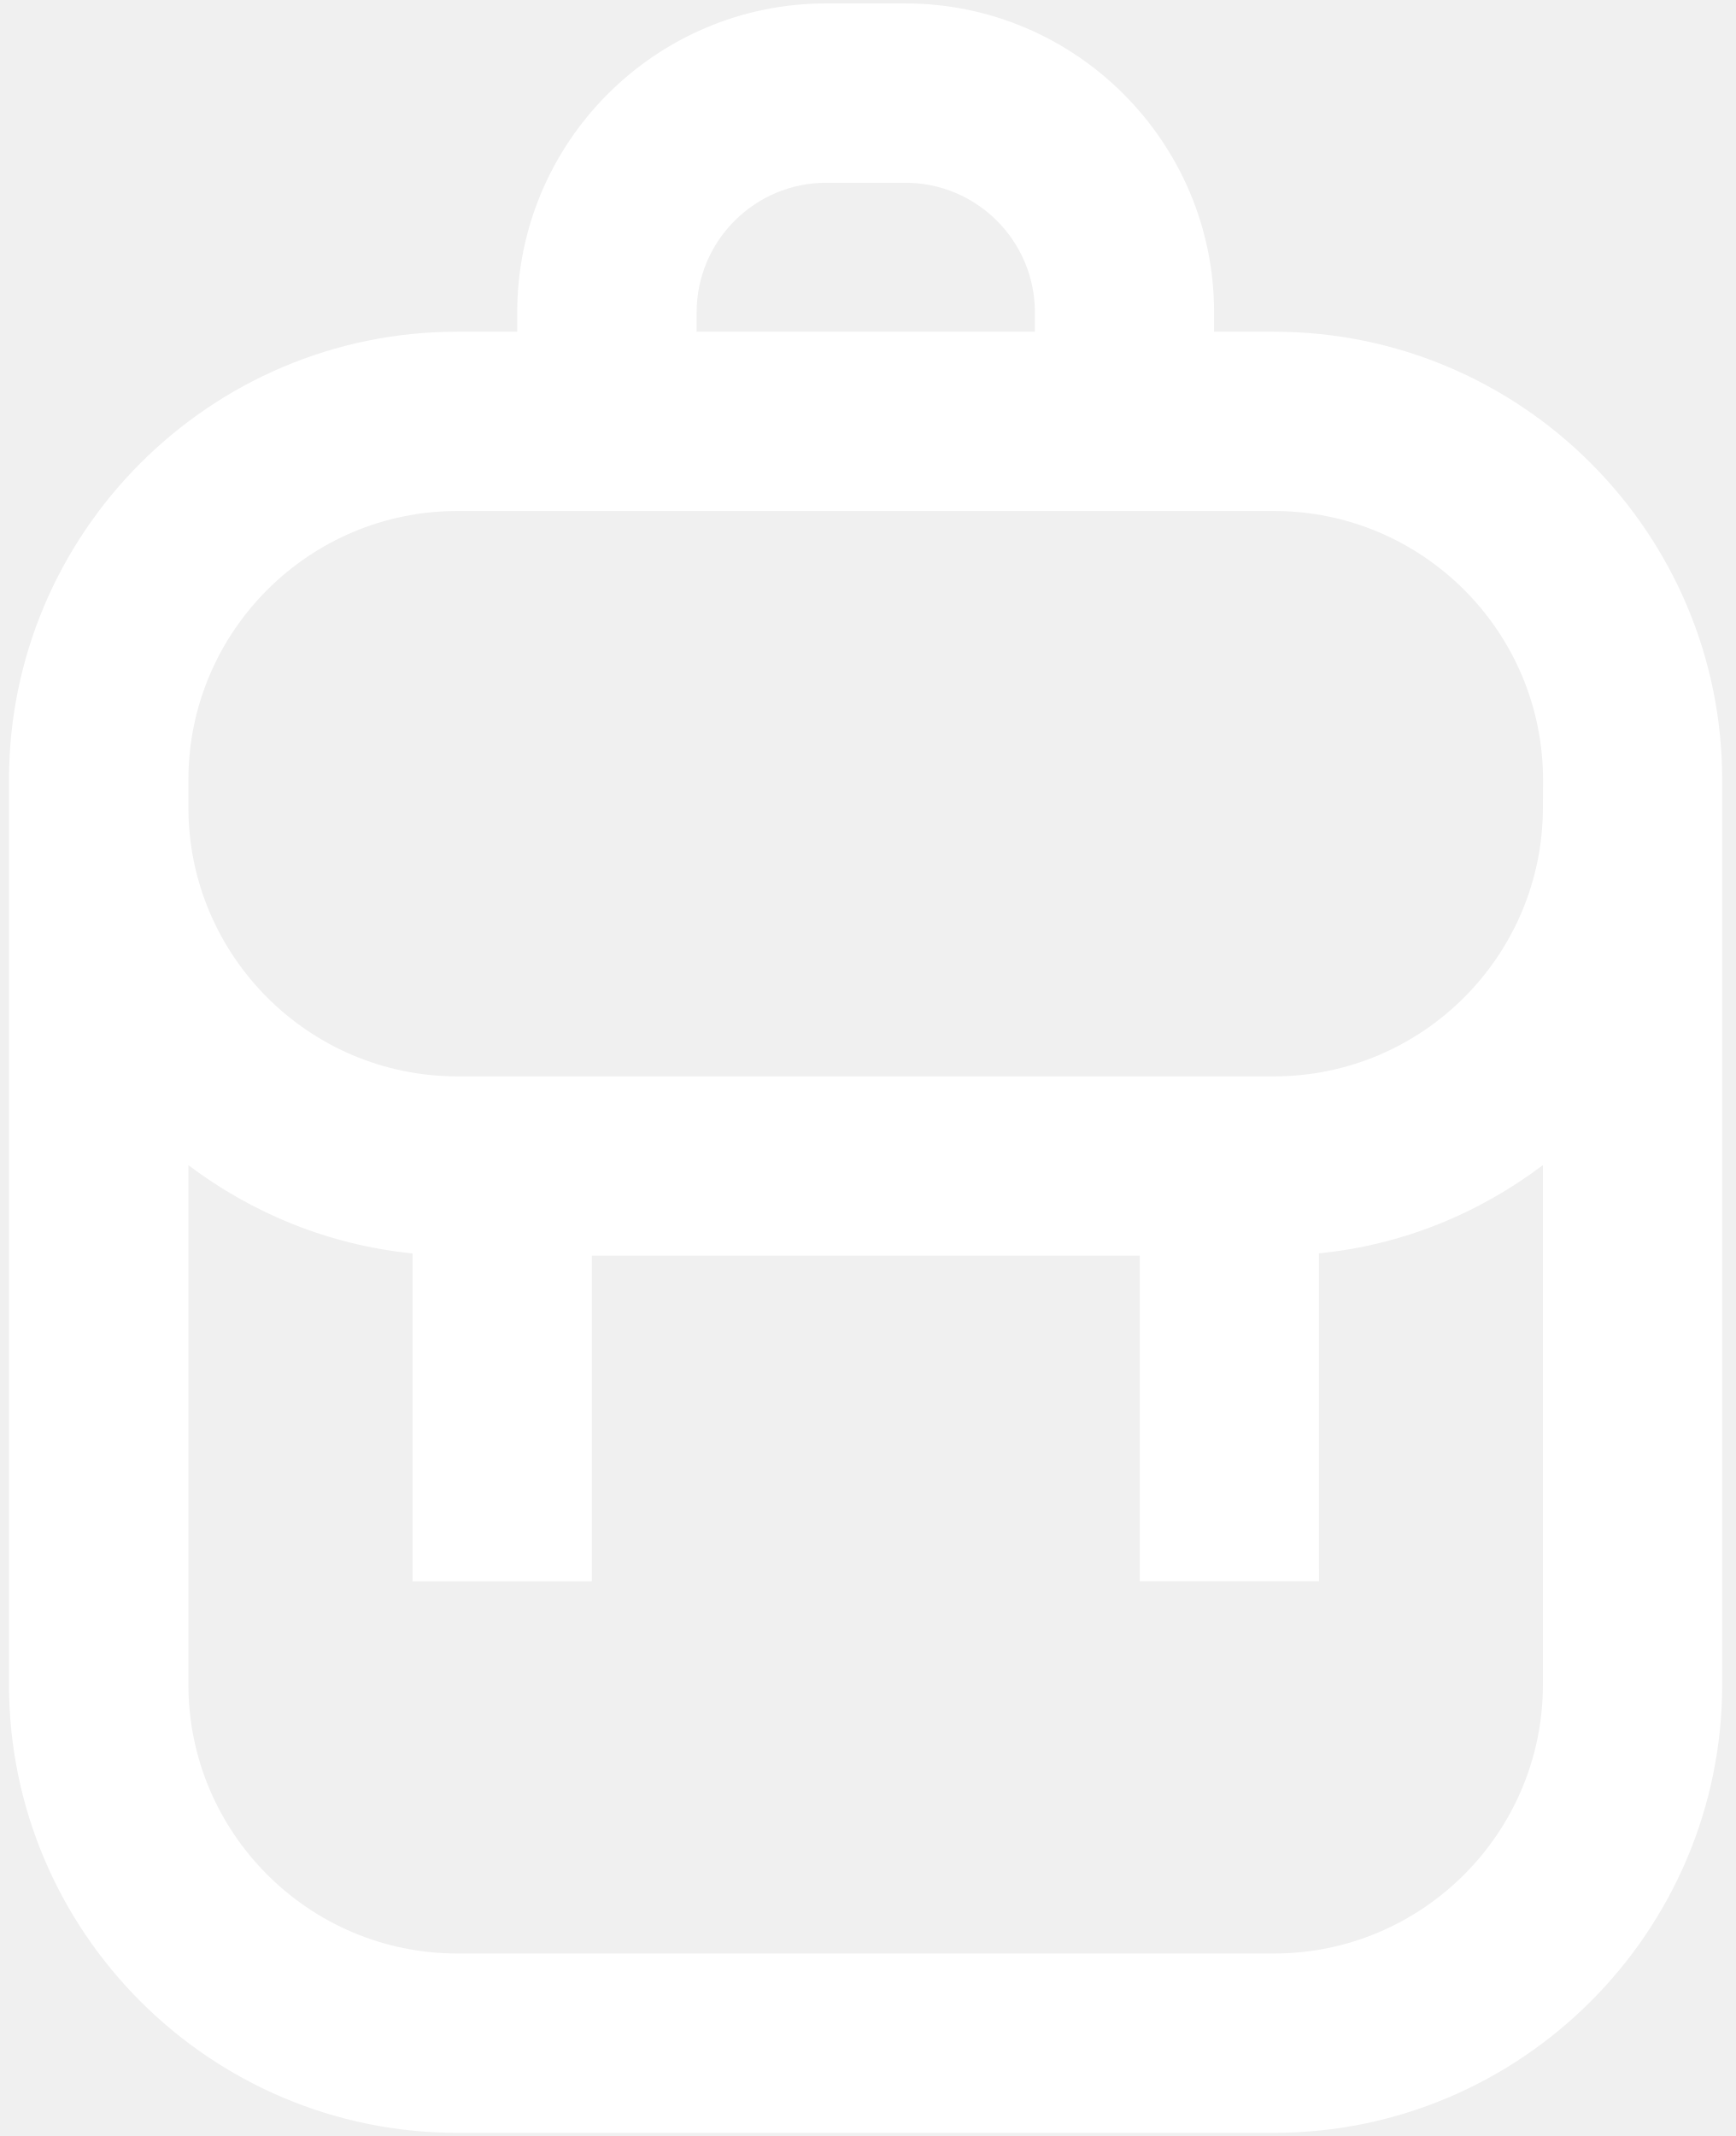
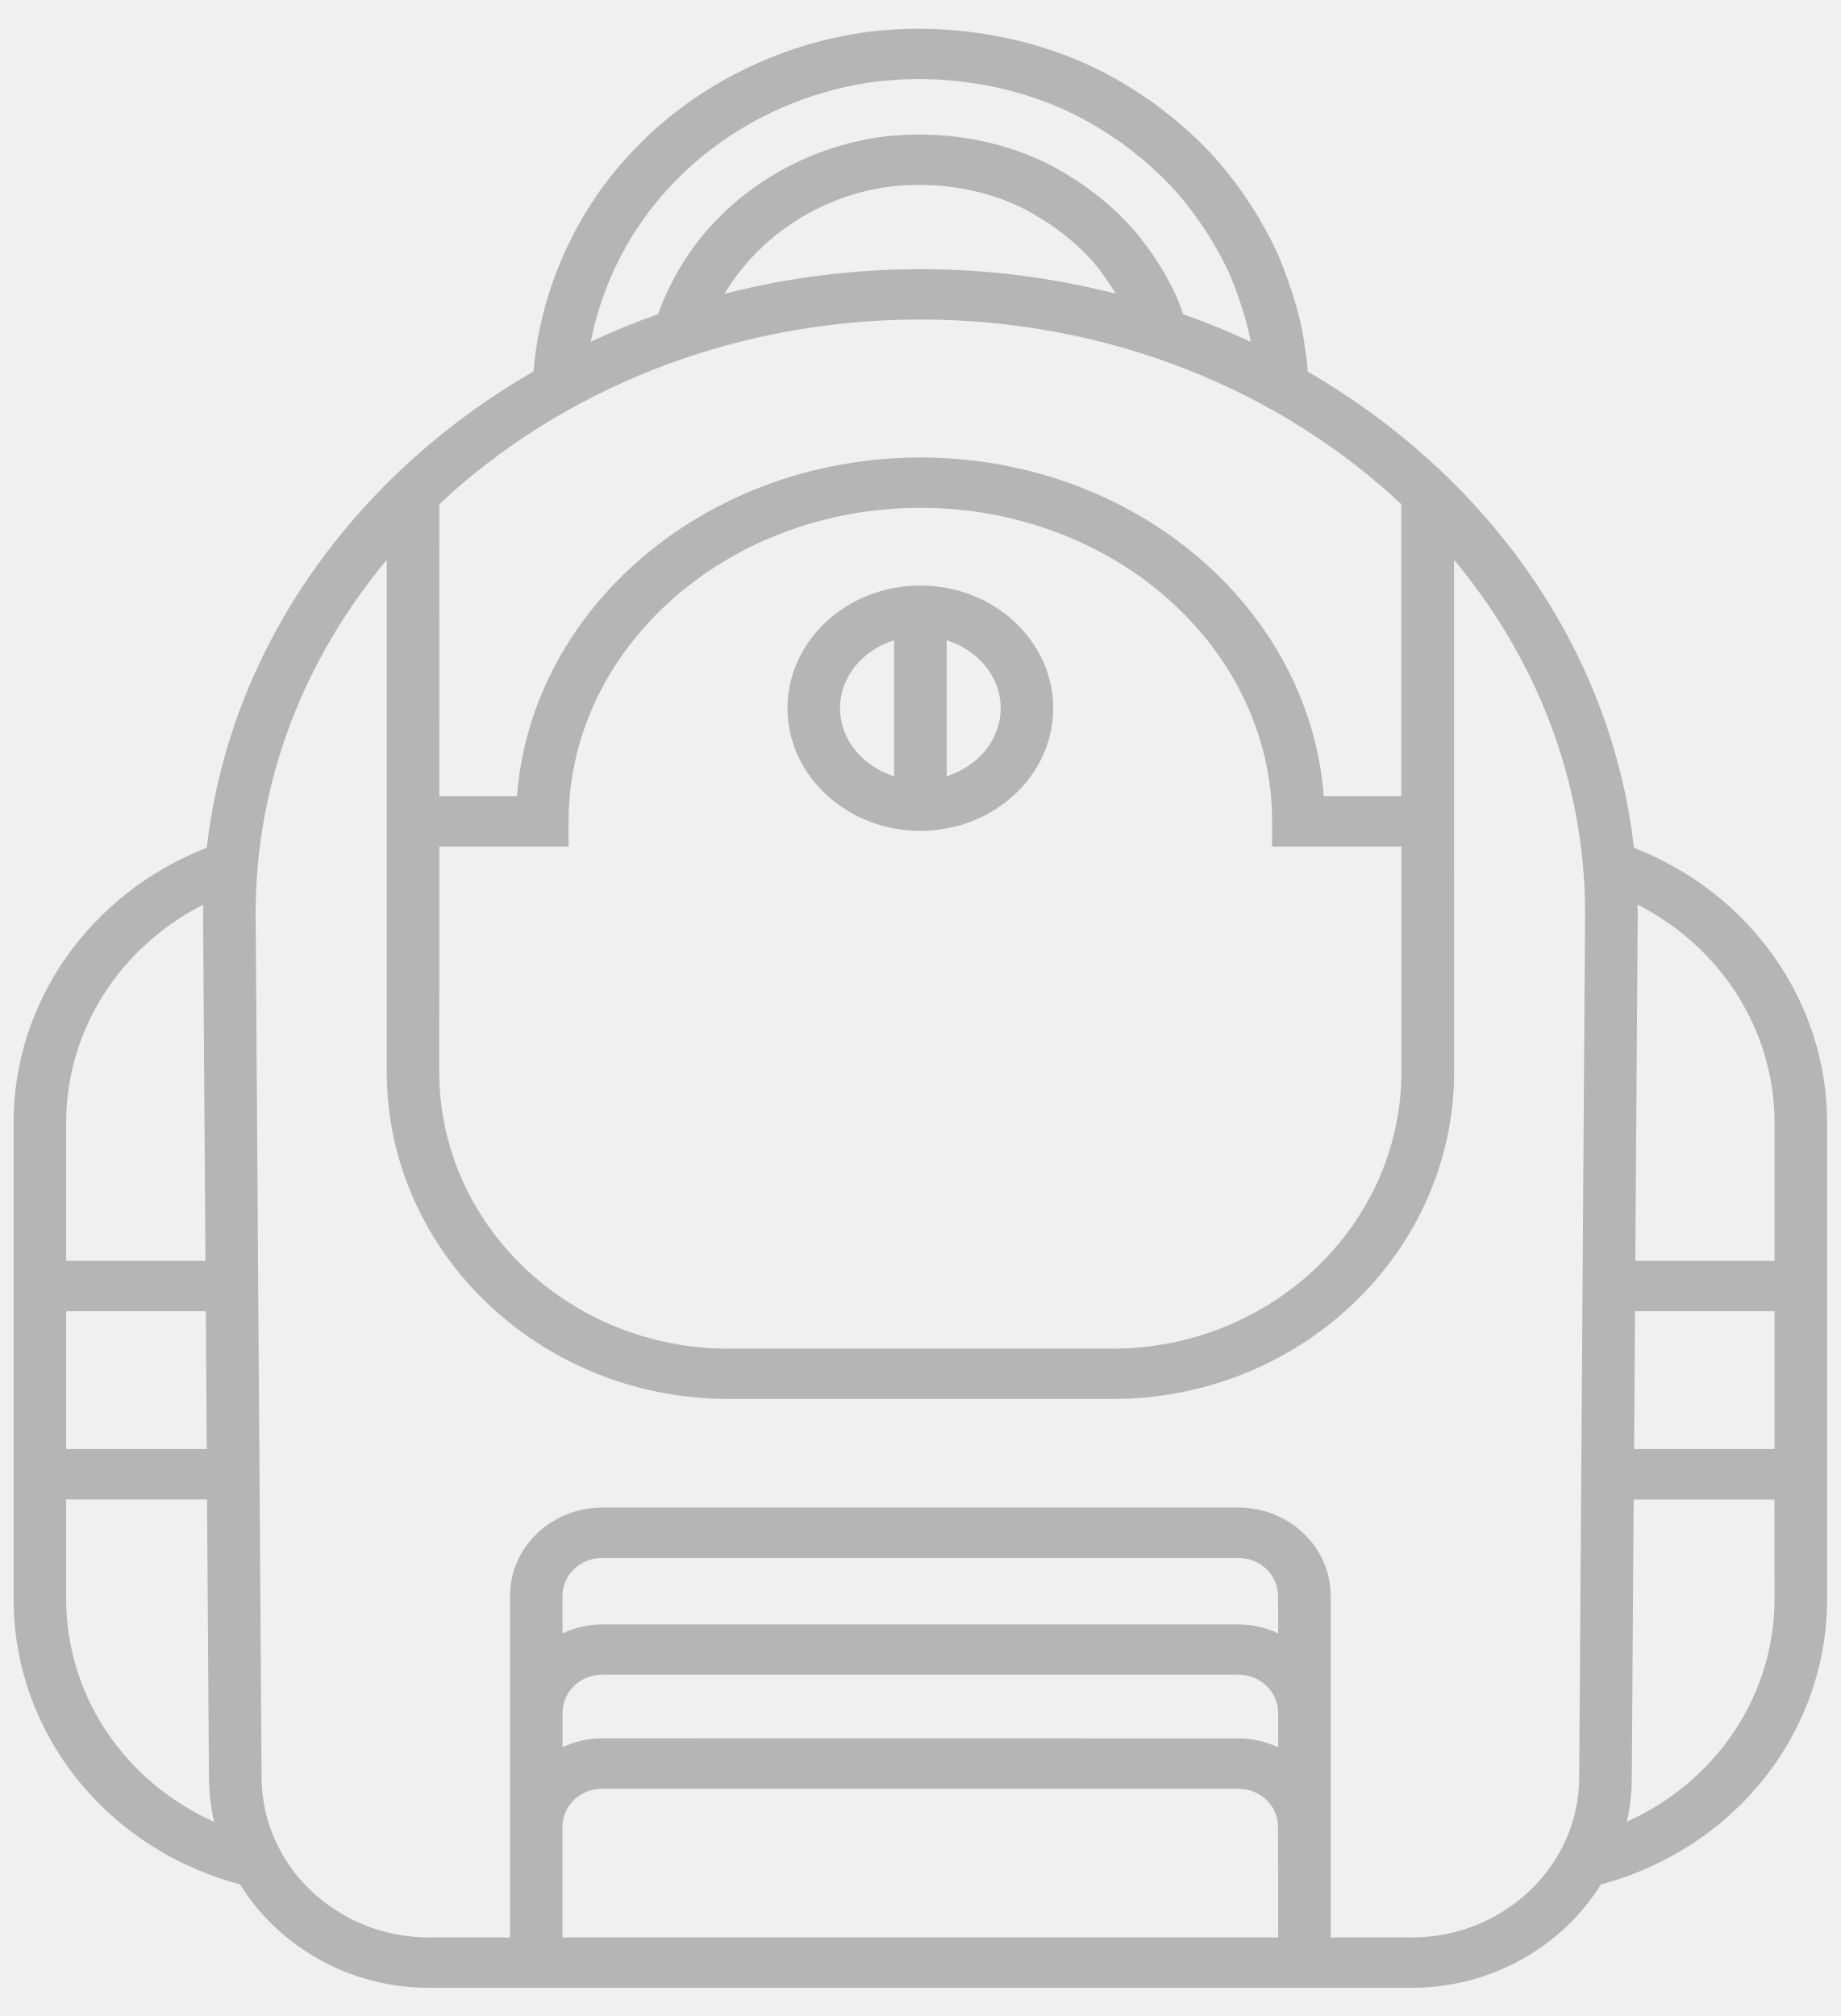
- <svg xmlns="http://www.w3.org/2000/svg" width="39" height="48" viewBox="0 0 39 48" fill="none">
-   <path d="M28.631 7.454H27.285V7.018C27.285 3.191 24.171 0.077 20.344 0.077H18.565C14.738 0.077 11.624 3.191 11.624 7.018V7.454H10.276C4.722 7.454 0.202 11.974 0.202 17.527V37.855C0.202 43.409 4.722 47.929 10.276 47.929H28.631C34.184 47.929 38.704 43.409 38.704 37.855V17.527C38.704 11.974 34.187 7.454 28.631 7.454ZM15.656 7.018C15.656 5.413 16.963 4.107 18.568 4.107H20.347C21.952 4.107 23.258 5.413 23.258 7.018V7.454H15.656L15.656 7.018ZM34.675 37.855C34.675 41.189 31.965 43.899 28.631 43.899H10.278C6.944 43.899 4.234 41.189 4.234 37.855V26.184C5.669 27.265 7.39 27.978 9.271 28.167V35.536H13.3V28.218H25.614V35.534H29.643L29.641 28.165C31.522 27.979 33.243 27.263 34.675 26.182L34.675 37.855ZM34.675 18.143C34.675 21.478 31.965 24.188 28.631 24.188H10.278C6.944 24.188 4.234 21.478 4.234 18.143V17.527C4.234 14.195 6.944 11.483 10.278 11.483H28.633C31.968 11.483 34.678 14.195 34.678 17.527L34.675 18.143Z" fill="white" />
+ <svg xmlns="http://www.w3.org/2000/svg" width="63" height="69" viewBox="0 0 63 69" fill="none">
+   <g id="Group">
+     <path id="Vector" d="M55.923 29.016C55.148 22.179 50.88 16.263 44.757 12.719C44.745 12.482 44.726 12.246 44.681 12.025C44.567 11.041 44.273 9.999 43.742 8.711C43.226 7.587 42.552 6.533 41.729 5.564C40.85 4.561 39.809 3.689 38.641 2.971C36.233 1.459 33.117 0.757 30.083 1.05C26.922 1.369 23.875 2.844 21.727 5.097C19.736 7.145 18.496 9.896 18.259 12.713C12.13 16.251 7.855 22.173 7.077 29.015C3.1 30.566 0.464 34.274 0.464 38.424V54.715C0.464 59.31 3.634 63.272 8.216 64.496C9.529 66.61 11.934 68.034 14.683 68.034H48.32C51.073 68.034 53.477 66.607 54.794 64.496C59.369 63.269 62.536 59.307 62.536 54.718V38.427C62.536 34.277 59.9 30.567 55.923 29.016ZM2.264 38.425C2.264 35.262 4.105 32.406 6.959 30.961C6.956 31.064 6.95 31.167 6.95 31.27L7.032 43.153H2.264L2.264 38.425ZM2.264 44.877H7.045L7.076 49.596H2.264L2.264 44.877ZM2.264 54.716V51.32H7.086L7.152 60.823C7.152 61.347 7.216 61.858 7.326 62.352C4.279 60.989 2.264 58.054 2.264 54.716ZM23.052 6.262C24.912 4.311 27.545 3.036 30.269 2.763C32.895 2.512 35.588 3.114 37.663 4.417C38.685 5.044 39.59 5.804 40.343 6.662C41.055 7.501 41.644 8.421 42.084 9.376C42.441 10.248 42.675 10.99 42.811 11.702C42.061 11.351 41.289 11.033 40.495 10.754C40.425 10.554 40.35 10.351 40.258 10.127C39.884 9.327 39.404 8.576 38.818 7.879C38.189 7.167 37.445 6.543 36.61 6.028C34.888 4.941 32.715 4.447 30.481 4.65C28.225 4.877 26.045 5.935 24.504 7.549C23.624 8.455 22.953 9.561 22.523 10.751C21.735 11.03 20.966 11.345 20.22 11.693C20.619 9.673 21.602 7.752 23.052 6.262ZM38.186 10.051C36.059 9.509 33.819 9.212 31.5 9.212C29.178 9.212 26.931 9.509 24.799 10.054C25.087 9.573 25.428 9.118 25.824 8.715C27.077 7.404 28.839 6.546 30.652 6.365C32.471 6.201 34.231 6.595 35.623 7.473C36.316 7.901 36.926 8.409 37.423 8.976C37.714 9.315 37.961 9.679 38.186 10.051ZM15.034 17.258C19.182 13.368 25.026 10.936 31.5 10.936C37.974 10.936 43.818 13.368 47.962 17.258V27.251H45.308C44.814 20.784 38.812 15.659 31.503 15.659C24.194 15.659 18.188 20.784 17.695 27.251H15.037L15.034 17.258ZM15.034 28.974H19.461V28.114C19.461 22.198 24.862 17.381 31.5 17.381C38.138 17.381 43.539 22.195 43.539 28.114V28.974H47.965V36.68C47.965 41.908 43.523 46.159 38.065 46.159H24.934C19.476 46.159 15.033 41.909 15.033 36.68L15.034 28.974ZM43.748 66.311H19.252V62.522C19.252 61.804 19.863 61.222 20.609 61.222H42.385C43.135 61.222 43.742 61.807 43.742 62.522L43.748 66.311ZM43.748 59.804C43.334 59.614 42.878 59.498 42.391 59.498L20.612 59.495C20.125 59.495 19.666 59.611 19.255 59.801V58.617C19.255 57.899 19.865 57.318 20.612 57.318H42.387C43.134 57.318 43.742 57.899 43.745 58.611L43.748 59.804ZM43.748 55.903C43.334 55.712 42.878 55.597 42.391 55.597H20.612C20.125 55.597 19.666 55.712 19.252 55.903V54.622C19.252 53.904 19.862 53.322 20.609 53.322H42.384C43.134 53.322 43.742 53.907 43.742 54.622L43.748 55.903ZM54.05 60.822C54.05 63.848 51.478 66.311 48.317 66.311H45.545V58.62V58.611V54.622C45.545 52.953 44.128 51.599 42.388 51.599H20.612C18.869 51.599 17.455 52.956 17.455 54.622V66.311H14.683C11.525 66.311 8.953 63.848 8.953 60.819L8.75 31.264C8.75 26.732 10.418 22.543 13.237 19.16V36.681C13.237 42.857 18.486 47.882 24.938 47.882H38.068C44.52 47.882 49.769 42.857 49.769 36.681L49.766 19.157C52.582 22.54 54.252 26.726 54.252 31.258L54.05 60.822ZM60.736 54.715C60.736 58.048 58.724 60.983 55.68 62.352C55.791 61.861 55.851 61.352 55.851 60.831L55.914 51.323H60.733L60.736 54.715ZM60.736 49.596H55.93L55.961 44.877H60.736L60.736 49.596ZM60.736 43.153H55.971L56.053 31.264C56.053 31.164 56.047 31.064 56.044 30.961C58.898 32.409 60.736 35.265 60.736 38.425L60.736 43.153Z" fill="#B5B5B5" />
+     <path id="Vector_2" d="M31.5 28.437C34.009 28.437 36.047 26.553 36.047 24.239C36.047 21.925 34.006 20.041 31.5 20.041C28.991 20.041 26.953 21.925 26.953 24.239C26.953 26.553 28.994 28.437 31.5 28.437ZM32.402 21.913C33.474 22.249 34.249 23.161 34.249 24.239C34.249 25.32 33.474 26.229 32.402 26.568V21.913ZM30.601 21.913V26.568C29.529 26.229 28.753 25.32 28.753 24.239C28.753 23.158 29.529 22.249 30.601 21.913Z" fill="#B5B5B5" />
+   </g>
</svg>
